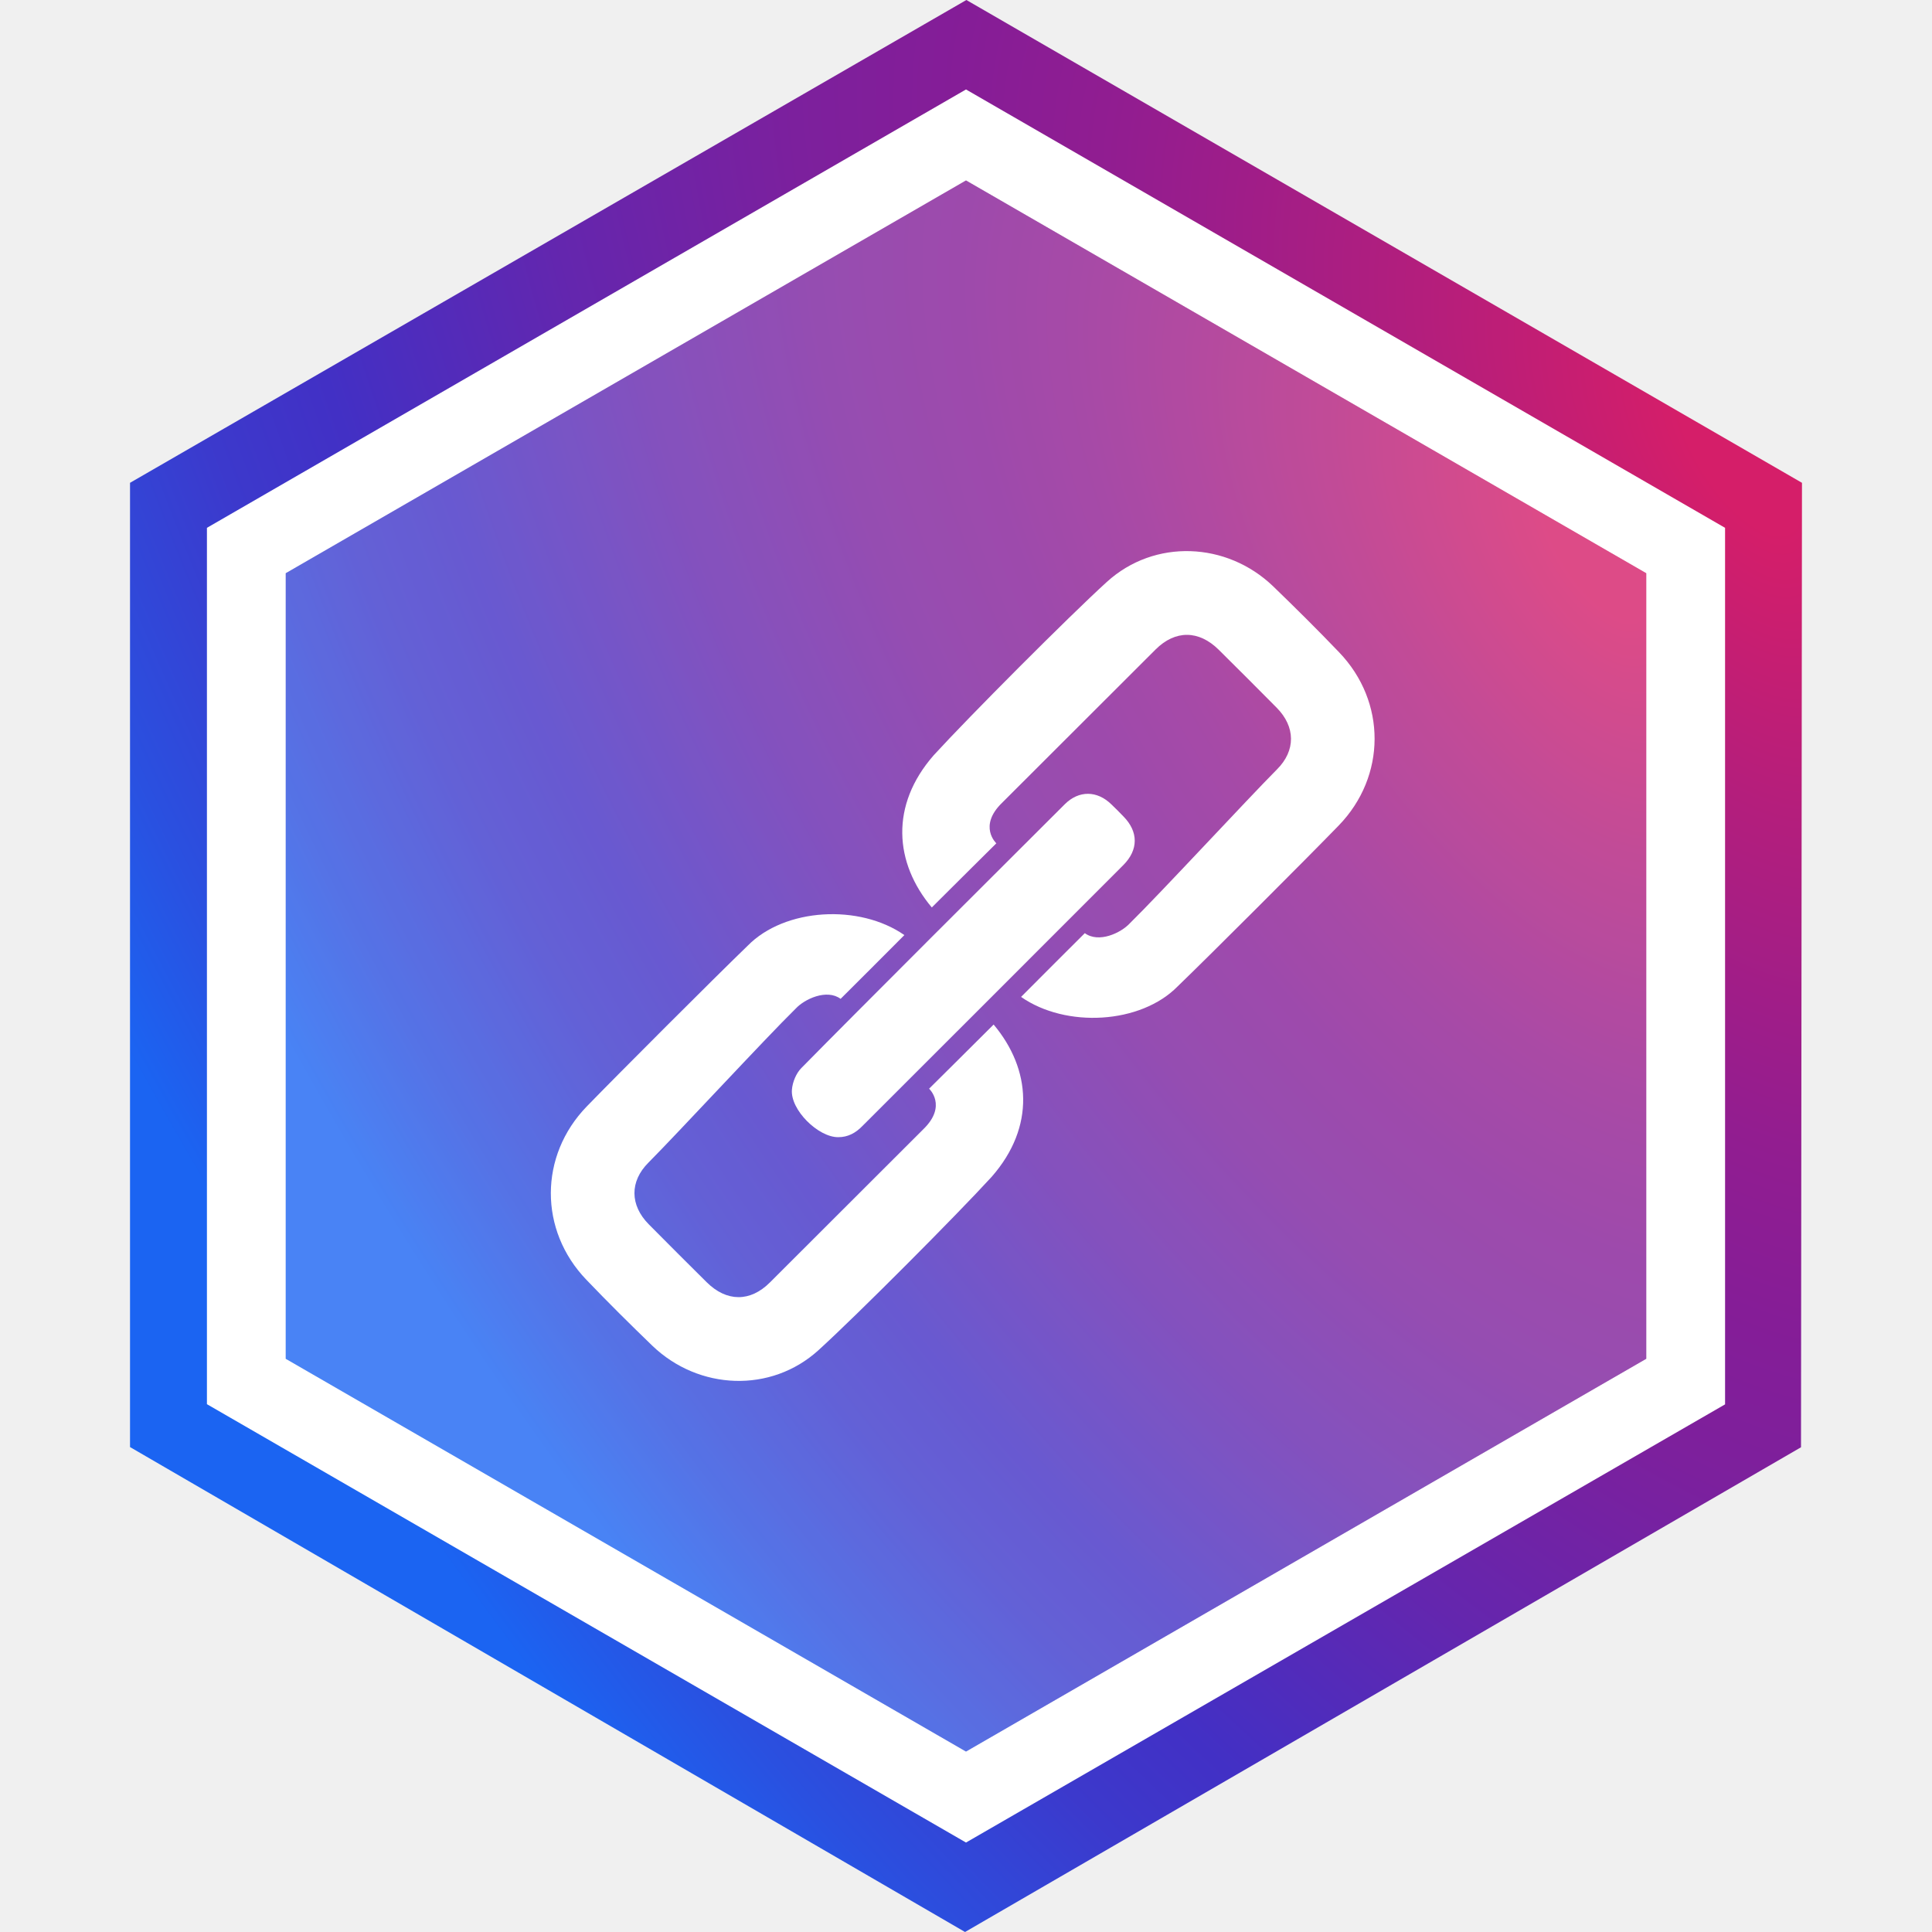
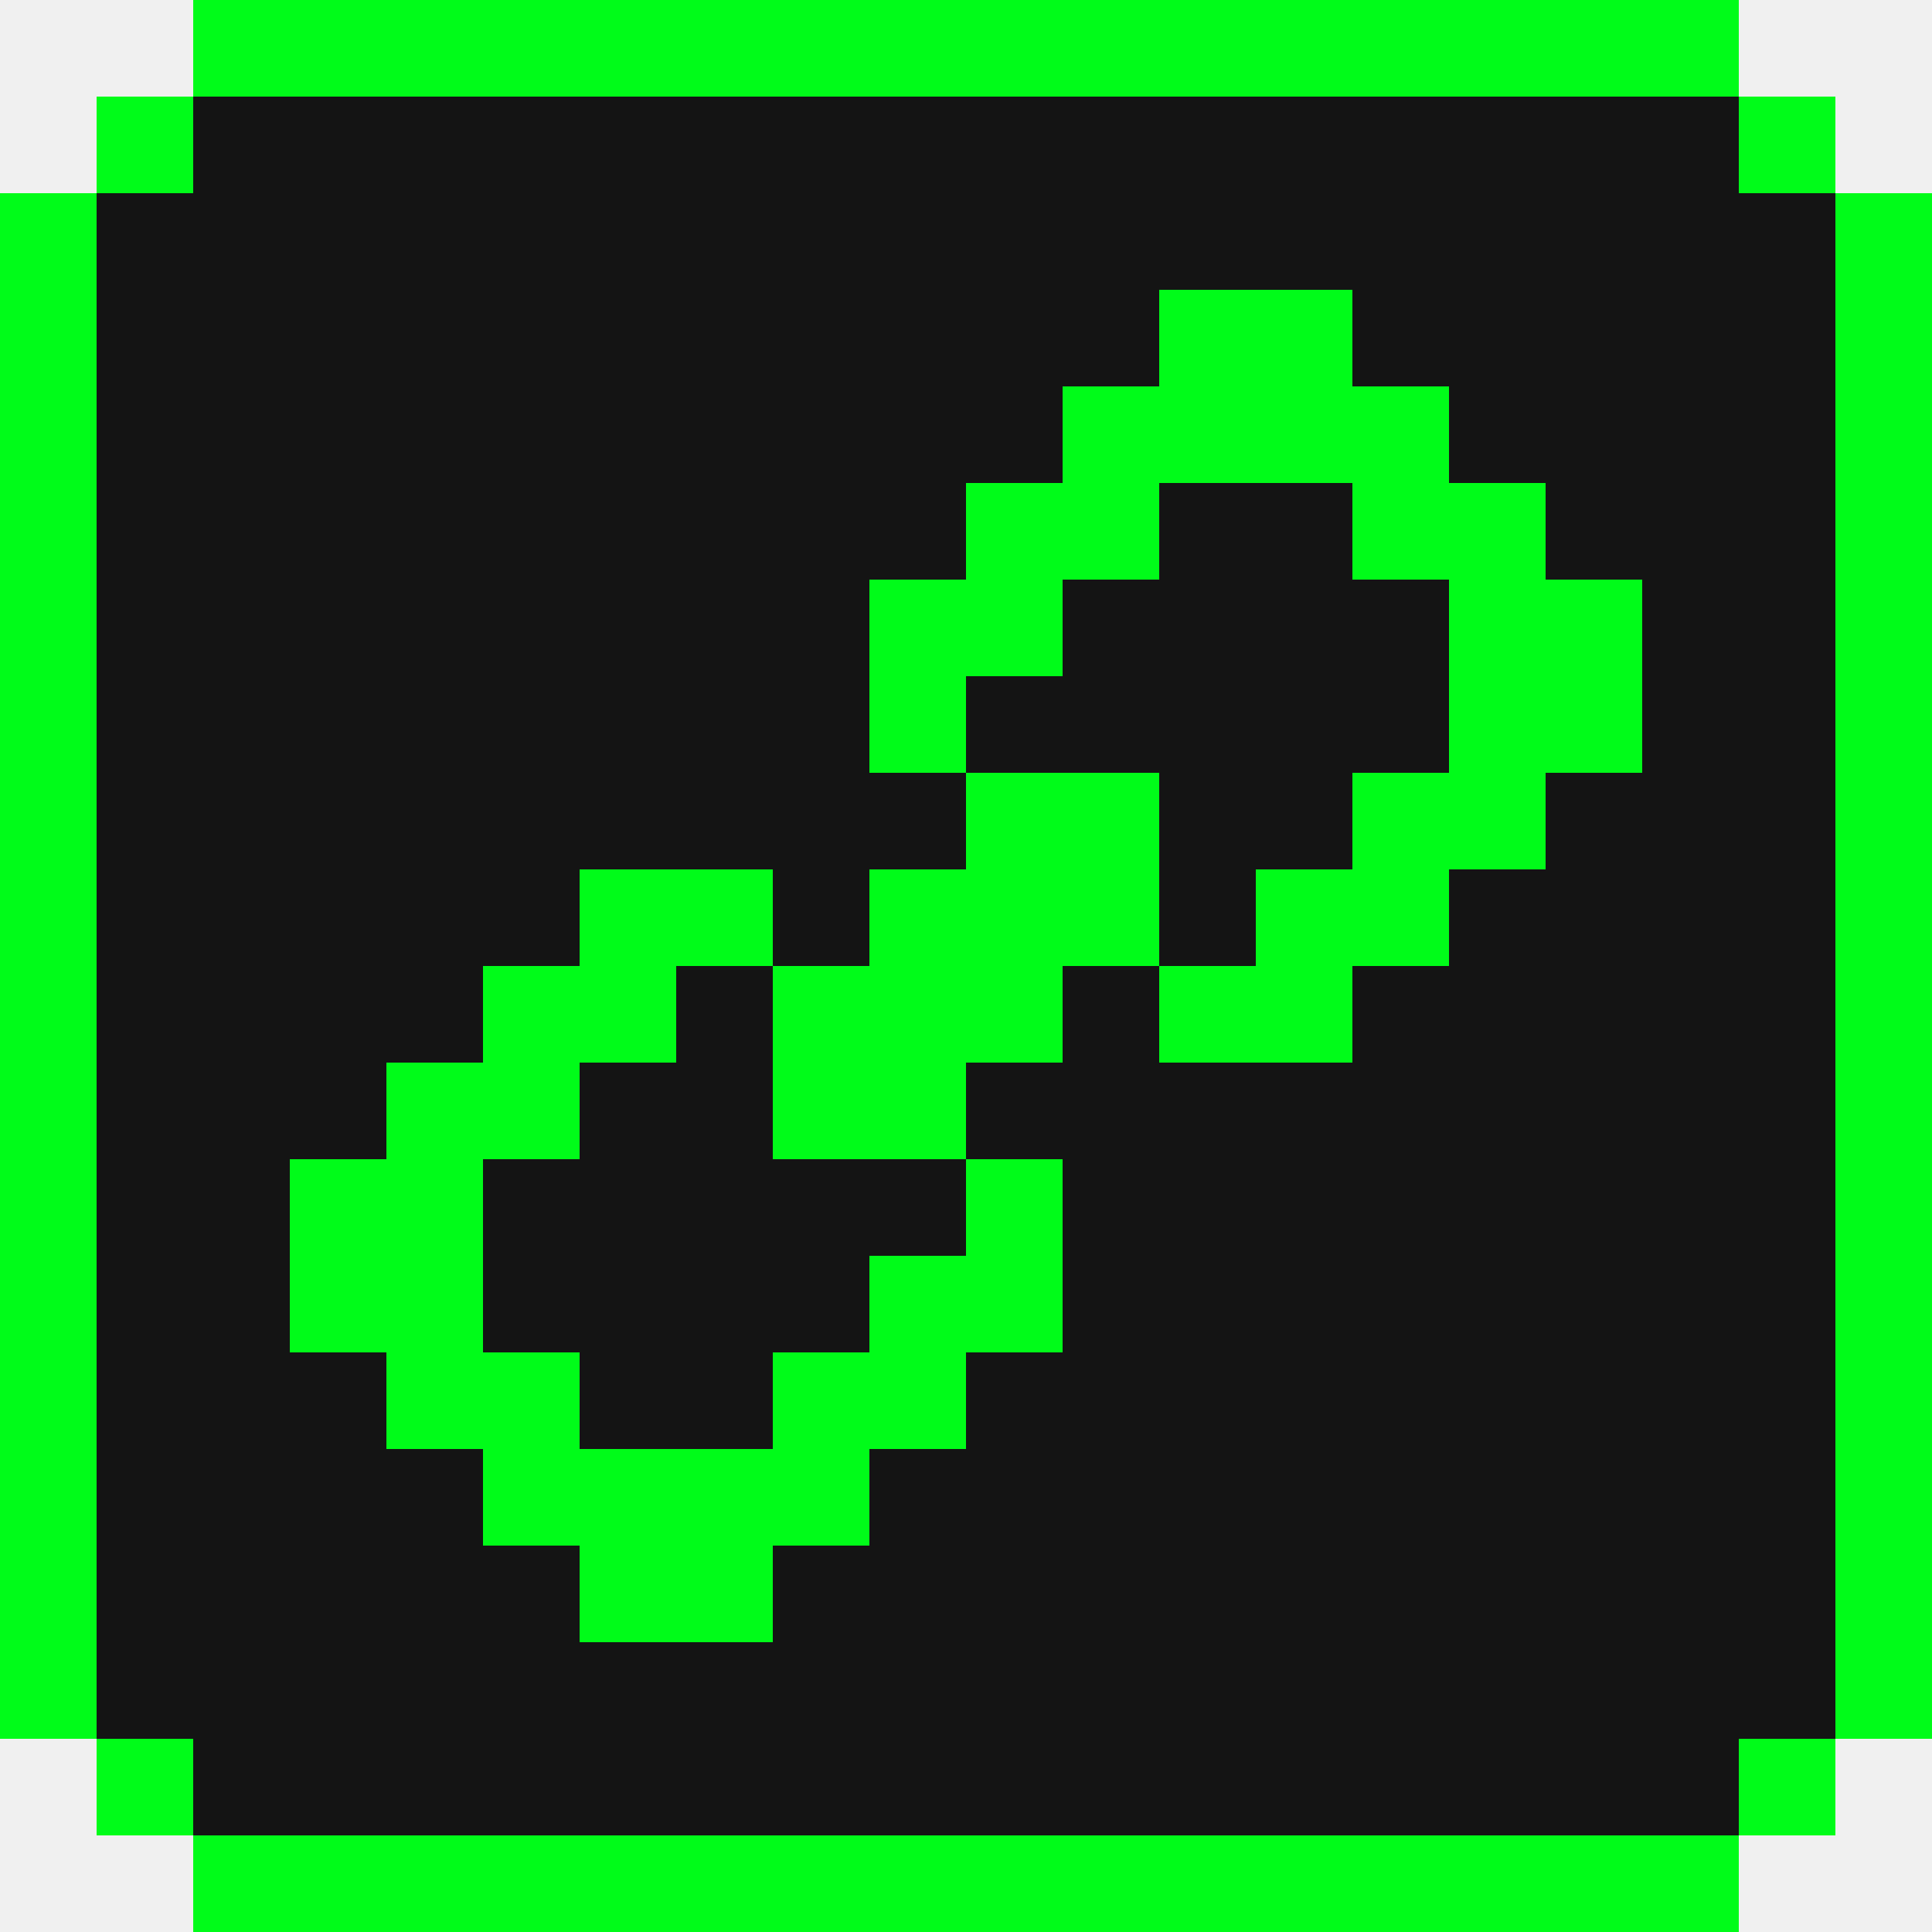
- <svg xmlns="http://www.w3.org/2000/svg" version="1.1" id="Layer_1" x="0px" y="0px" viewBox="0 0 1000 1000" enable-background="new 0 0 1000 1000" xml:space="preserve">
-   <path fill="#FFFFFF" d="M500,953.7L107.1,726.9V273.2L500,46.3l392.9,226.9v453.7L500,953.7z M147.9,703.3L500,906.6l352.1-203.3  V296.7L500,93.4L147.9,296.7V703.3z" />
-   <g>
-     <g>
-       <radialGradient id="SVGID_1_" cx="833.621" cy="249.89" r="445.329" fx="1215.937" fy="248.62" gradientTransform="matrix(0.8377 -0.5462 1.2737 1.9536 -497.172 454.4656)" gradientUnits="userSpaceOnUse">
-         <stop offset="3.745849e-02" style="stop-color:#D51E69" />
-         <stop offset="0.144" style="stop-color:#B41E7C" />
-         <stop offset="0.273" style="stop-color:#921D90" />
-         <stop offset="0.342" style="stop-color:#851D97" />
-         <stop offset="0.412" style="stop-color:#7C209D" />
-         <stop offset="0.526" style="stop-color:#6426AE" />
-         <stop offset="0.651" style="stop-color:#4230C5" />
-         <stop offset="0.712" style="stop-color:#3C39CC" />
-         <stop offset="0.81" style="stop-color:#2A50E0" />
-         <stop offset="0.879" style="stop-color:#1B64F2" />
-       </radialGradient>
-       <polygon fill="url(#SVGID_1_)" points="852.1,296.7 852.1,703.3 500,906.6 147.9,703.3 147.9,296.7 500,93.4   " />
-       <radialGradient id="SVGID_00000026873286616948753510000004315303479090715292_" cx="838.076" cy="246.748" r="547.418" fx="1308.036" fy="245.188" gradientTransform="matrix(0.8377 -0.5462 1.2737 1.9536 -492.7513 459.6669)" gradientUnits="userSpaceOnUse">
-         <stop offset="3.745849e-02" style="stop-color:#D51E69" />
-         <stop offset="0.144" style="stop-color:#B41E7C" />
-         <stop offset="0.273" style="stop-color:#921D90" />
-         <stop offset="0.342" style="stop-color:#851D97" />
-         <stop offset="0.412" style="stop-color:#7C209D" />
-         <stop offset="0.526" style="stop-color:#6426AE" />
-         <stop offset="0.651" style="stop-color:#4230C5" />
-         <stop offset="0.712" style="stop-color:#3C39CC" />
-         <stop offset="0.81" style="stop-color:#2A50E0" />
-         <stop offset="0.879" style="stop-color:#1B64F2" />
-       </radialGradient>
-       <path fill="url(#SVGID_00000026873286616948753510000004315303479090715292_)" d="M500.2,0L67.3,249.9V749l432.2,251l432.7-250.9    l0.5-499.2L500.2,0z M892.9,726.9L500,953.7L107.1,726.8V273.2L500,46.3l392.9,226.9V726.9L892.9,726.9z" />
+ <svg xmlns="http://www.w3.org/2000/svg" width="160" height="160" viewBox="0 0 160 160" fill="none">
+   <g clip-path="url(#clip0_399_4230)">
+     <g clip-path="url(#clip1_399_4230)">
+       <path d="M8 8H152V152H8V8Z" fill="#141414" />
+       <path fill-rule="evenodd" clip-rule="evenodd" d="M16 0H24H120H128H136H144V8L136 8H128L120 8L24 8H16V0ZM8 16V8H16V16H8ZM8 144H0V136L1.25889e-05 24L0 16H8V24L8 136V144ZM16 152L16 144H8L8 152H16ZM24 152H16V160L24 160L120 160H128H136H144V152H152V144H160L160 136L160 24V16H152V8L144 8V16H152V24V136V144H144V152H136H128H120H24Z" fill="#00FC19" />
    </g>
-     <g opacity="0.2">
-       <polygon fill="#FFFFFF" points="852.1,296.7 852.1,703.3 500,906.6 147.9,703.3 147.9,296.7 500,93.4   " />
+     <g clip-path="url(#clip2_399_4230)">
+       <path fill-rule="evenodd" clip-rule="evenodd" d="M104 24H96V32H88V40H80V48H72V56V64H80V72H72V80H64V72H56H48V80H40V88H32V96H24V104V112H32V120H40V128H48V136H56H64V128H72V120H80V112H88V104V96H80V88H88V80H96V88H104H112V80H120V72H128V64H136V56V48H128V40H120V32H112V24H104ZM56 80V88H48V96H40V104V112H48V120H56H64V112H72V104H80V96H72H64V88V80H56ZM96 80V72V64H88H80V56H88V48H96V40H104H112V48H120V56V64H112V72H104V80H96Z" fill="#00FC19" />
    </g>
  </g>
-   <g>
-     <path fill="#FFFFFF" d="M482.3,469.7c-19.4-23.1-21.7-52.9,1-78.8c18-19.7,69.9-71.8,89.6-89.7c24.6-22.4,62-20.8,86,2.2   c11.6,11.2,23.1,22.6,34.2,34.2c24.6,25.6,24.5,64.2-0.2,89.7c-16.5,17-66.3,66.8-83.3,83.2c-19.2,19.6-57.9,21.7-81.1,5.5   c3-3.1,33-33,33-33c7.2,5.3,18.7-0.1,23.3-5.1c15.7-15.4,60.7-64.1,76.2-79.7c9.7-9.7,9.6-22-0.2-31.9c-10-10.1-20-20.1-30-30   c-10.3-10.2-22.5-10.3-32.7-0.1c-15.5,15.4-64,64-79.5,79.4c-12.4,12.1-2.9,20.9-2.9,20.9S493,459,482.3,469.7z" />
-     <path fill="#FFFFFF" d="M433.9,588.6c-10.4,0.1-24.9-14.2-24-24.6c0.3-3.9,2.2-8.5,4.9-11.2c27.8-28.3,108.2-108.5,136.3-136.5   c7.3-7.3,16.8-7.2,24.2,0.1c2.1,2,4.2,4.1,6.2,6.2c7.8,7.9,7.8,17.3-0.1,25.2C553.9,475.4,474,555.2,446.3,582.9   C442.9,586.4,438.9,588.6,433.9,588.6z" />
-     <path fill="#FFFFFF" d="M514.3,530.3c19.4,23.1,21.7,52.9-1,78.8c-18,19.7-69.9,71.8-89.6,89.7c-24.6,22.4-62,20.8-86-2.2   c-11.6-11.2-23.1-22.6-34.2-34.2c-24.6-25.6-24.5-64.2,0.2-89.7c16.5-17,66.3-66.8,83.3-83.2c19.2-19.6,57.9-21.7,81.1-5.5   c-3,3.1-33,33-33,33c-7.2-5.3-18.7,0.1-23.3,5.1c-15.7,15.4-60.7,64.1-76.2,79.7c-9.7,9.7-9.6,22,0.2,31.9c10,10.1,20,20.1,30,30   c10.3,10.2,22.5,10.3,32.7,0.1c15.5-15.4,64-64,79.5-79.4c12.4-12.1,2.9-20.9,2.9-20.9S503.6,541,514.3,530.3z" />
-   </g>
+   <defs>
+     <clipPath id="clip0_399_4230">
+       <rect width="160" height="160" fill="white" />
+     </clipPath>
+     <clipPath id="clip1_399_4230">
+       <rect width="160" height="160" fill="white" />
+     </clipPath>
+     <clipPath id="clip2_399_4230">
+       <rect width="112" height="112" fill="white" transform="translate(24 24)" />
+     </clipPath>
+   </defs>
</svg>
